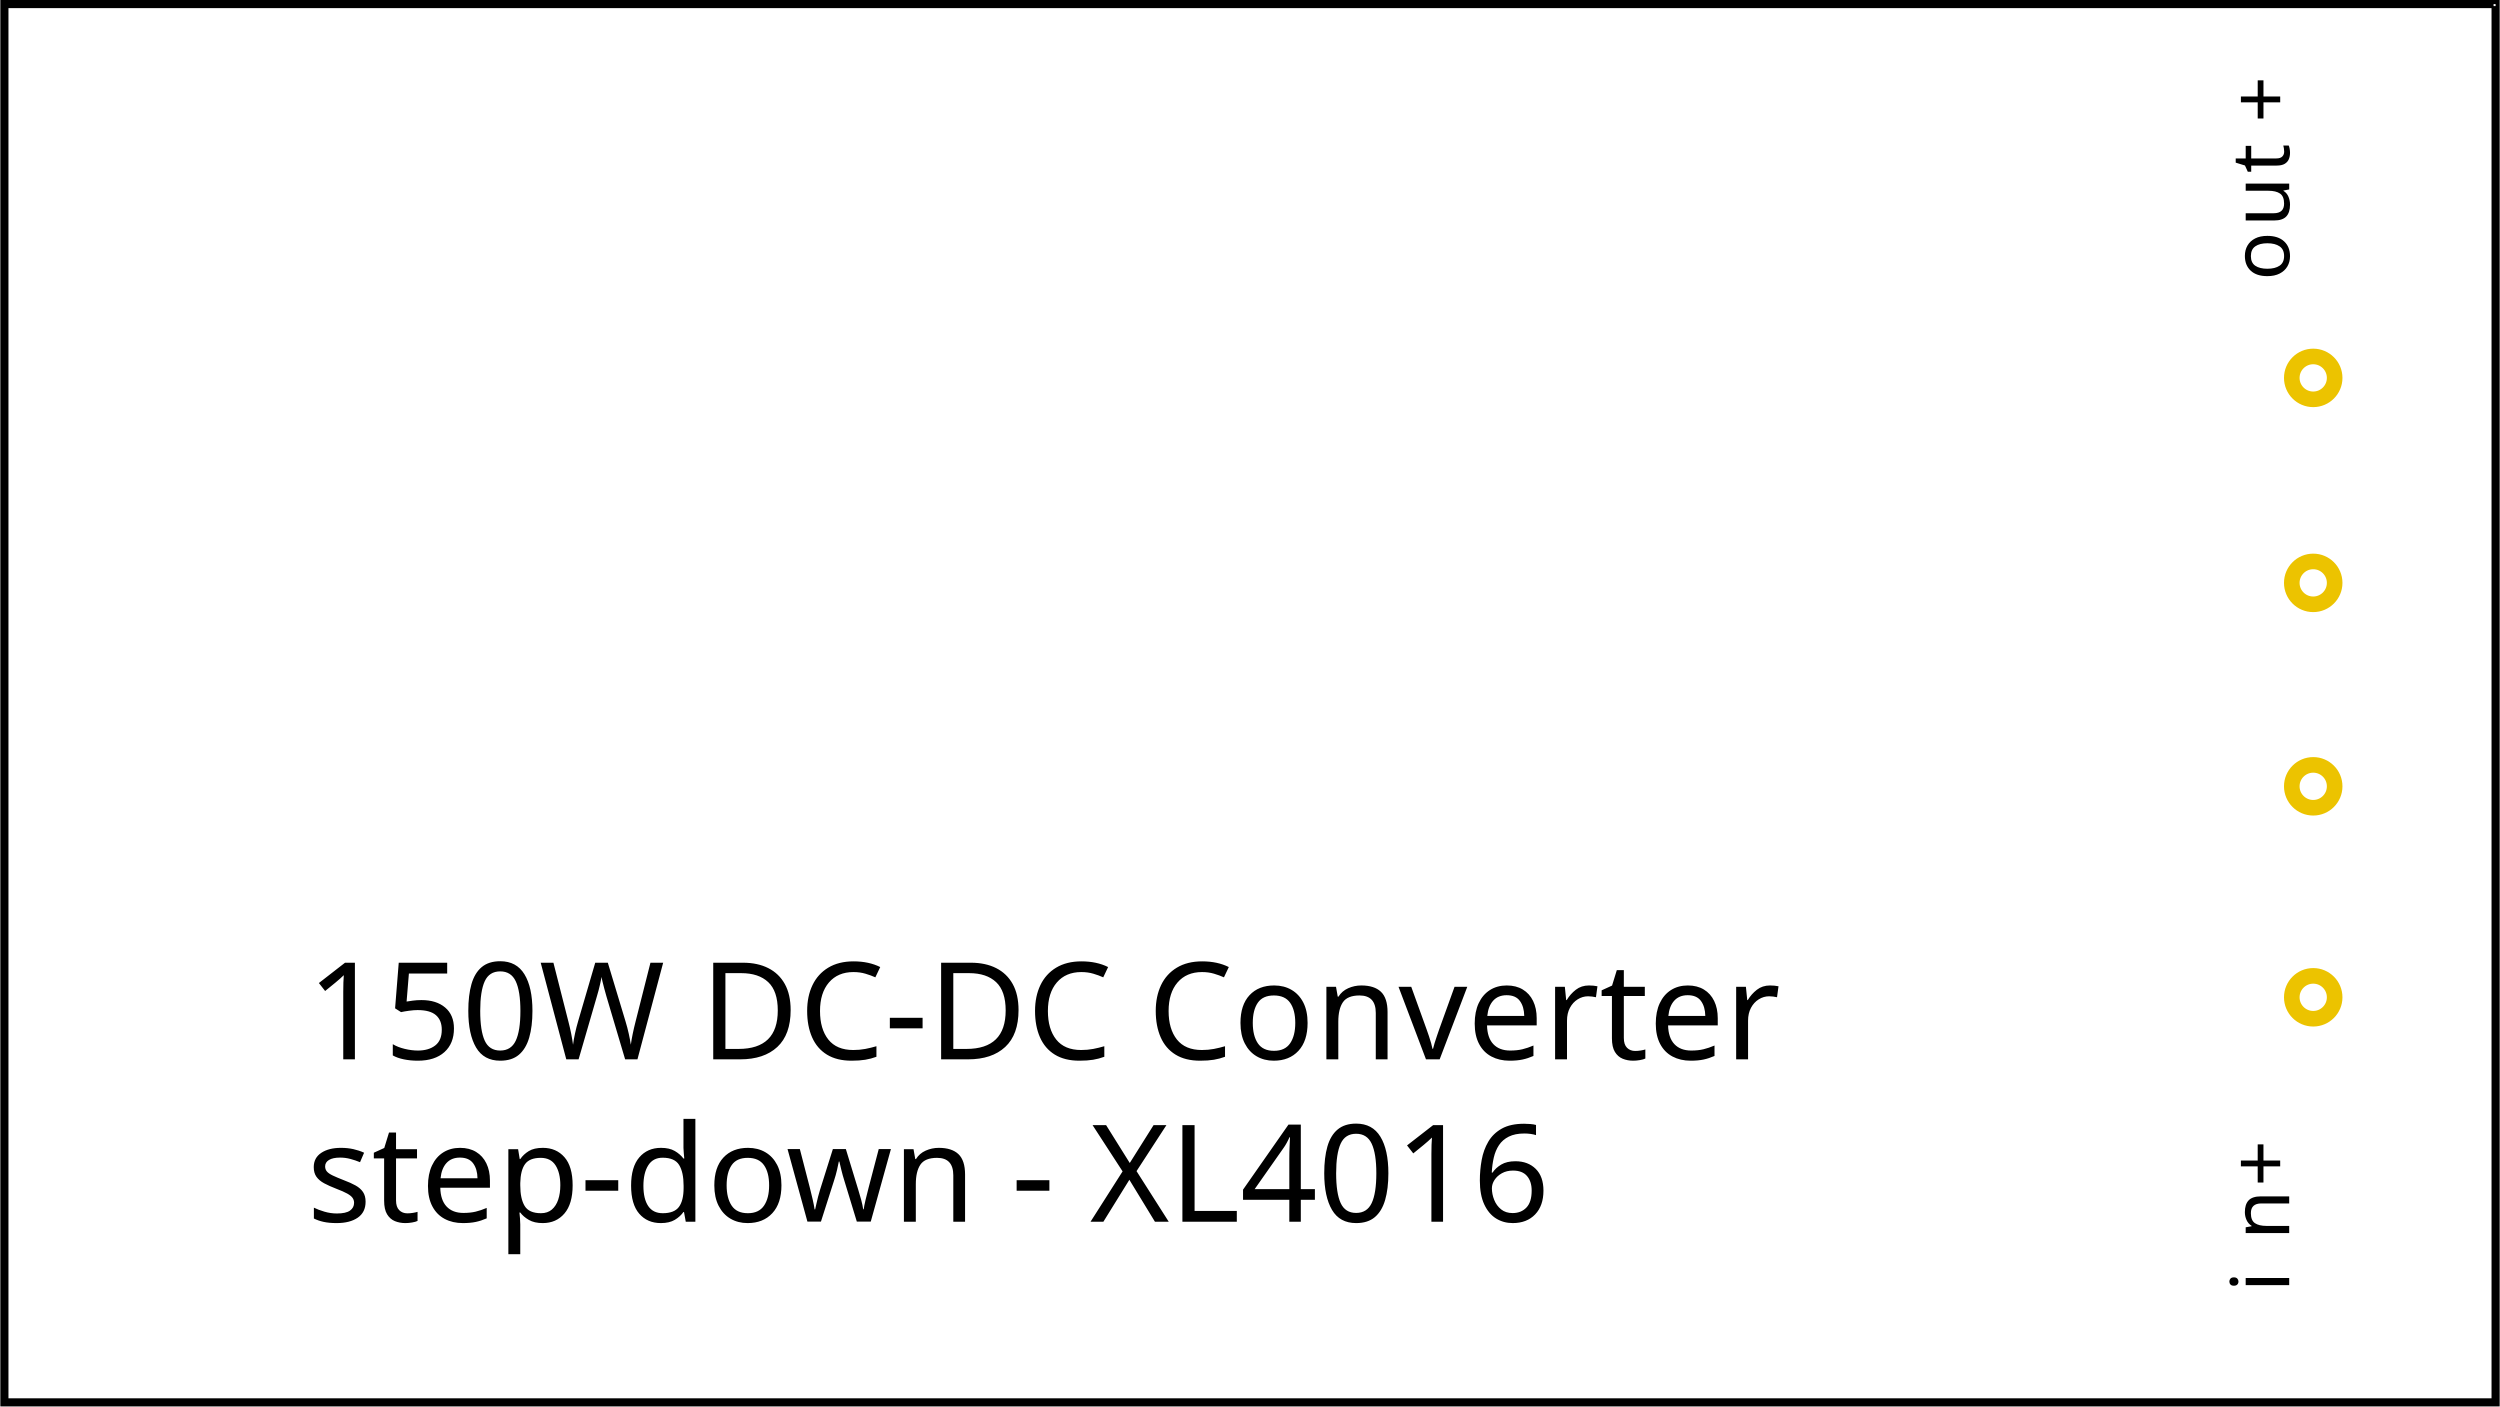
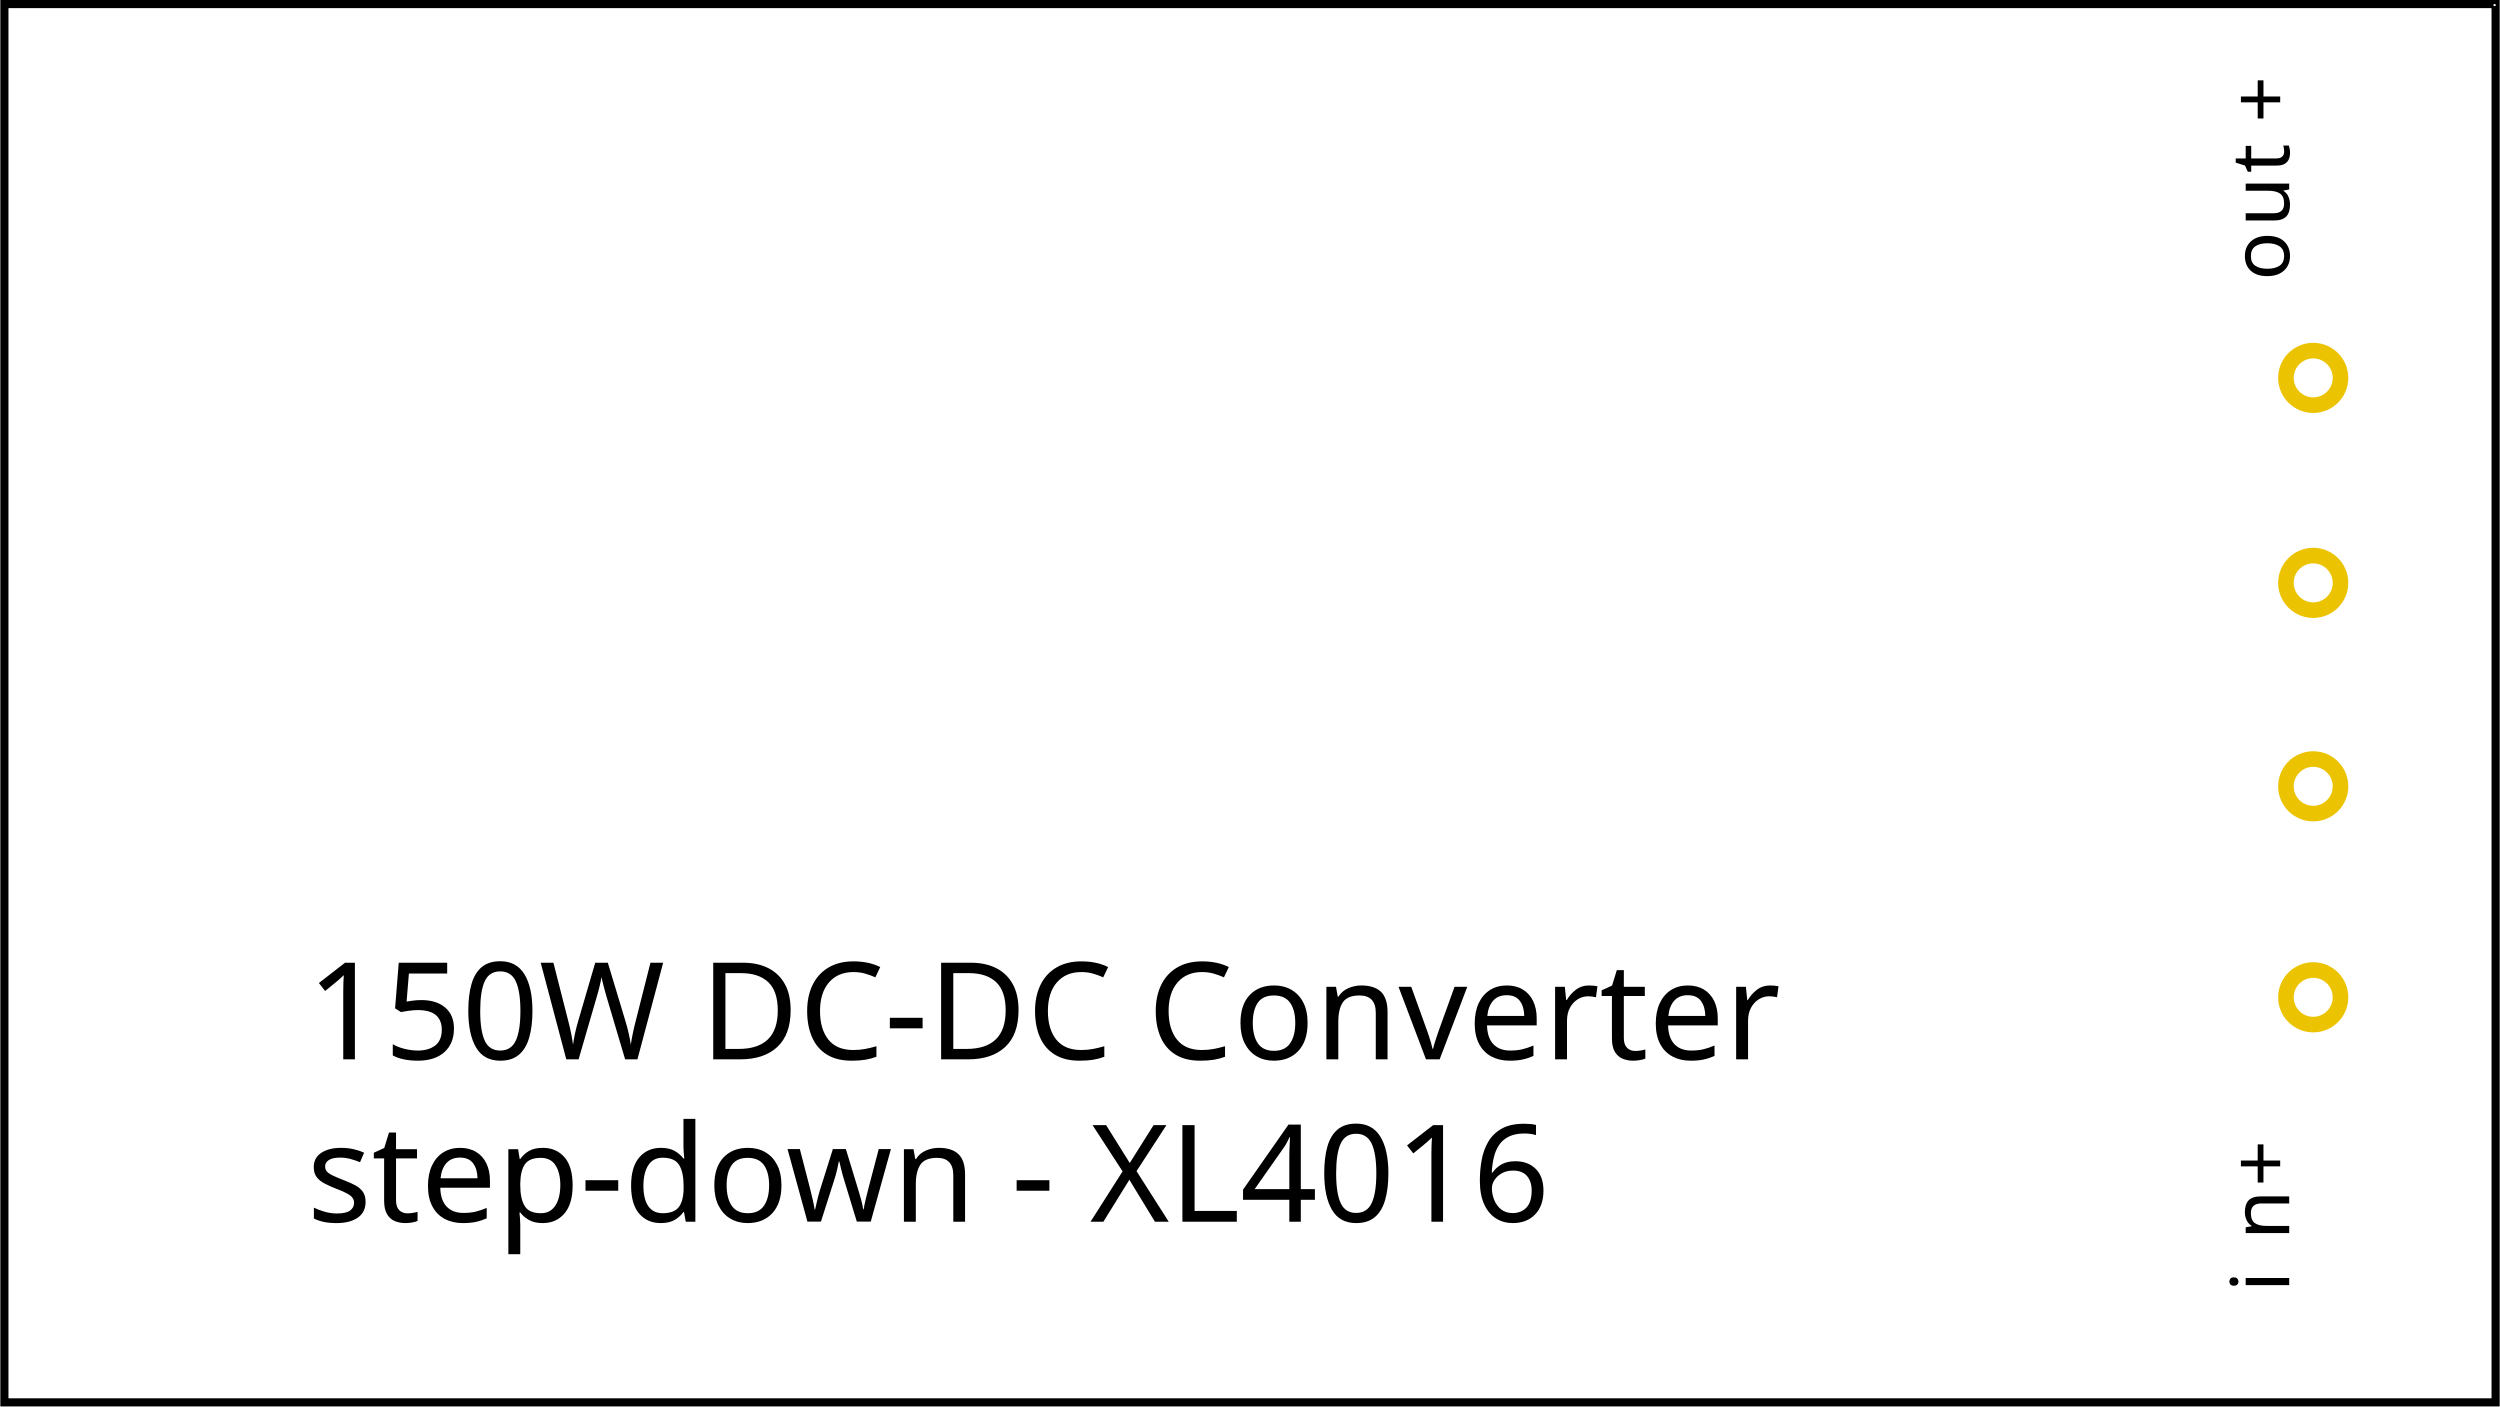
<svg xmlns="http://www.w3.org/2000/svg" gorn="0" width="2.565in" height="1.443in" version="1.1" x="0px" id="Layer1" xml:space="preserve" enable-background="new 0 0 184.39 103.63" y="0px" viewBox="0 0 2565.137 1443.471">
  <defs id="defs105" />
  <g gorn="0.3" id="silkscreen">
    <g transform="matrix(0,-0.999999,1.000001,0,0,0)">
      <g>
-         <text gorn="0.3.0.0.0" stroke-width="13.889" font-size="83.333" x="-287.995" font-family="'Droid Sans'" id="text4" fill="#000000" y="2349.144">o</text>
+         <text gorn="0.3.0.0.0" stroke-width="0" font-size="83.333" x="-287.995" font-family="'Droid Sans'" id="text4" fill="#000000" y="2349.144">o</text>
      </g>
    </g>
    <g transform="matrix(0,-0.999999,1.000001,0,0,0)">
      <g>
-         <text gorn="0.3.1.0.0" stroke-width="13.889" font-size="83.333" x="-232.861" font-family="'Droid Sans'" id="text14" fill="#000000" y="2349.144">u</text>
+         <text gorn="0.3.1.0.0" stroke-width="0" font-size="83.333" x="-232.861" font-family="'Droid Sans'" id="text14" fill="#000000" y="2349.144">u</text>
      </g>
    </g>
    <g transform="matrix(0,-0.999999,1.000001,0,0,0)">
      <g>
-         <text gorn="0.3.2.0.0" stroke-width="13.889" font-size="83.333" x="-177.604" font-family="'Droid Sans'" id="text24" fill="#000000" y="2349.144">t</text>
+         <text gorn="0.3.2.0.0" stroke-width="0" font-size="83.333" x="-177.604" font-family="'Droid Sans'" id="text24" fill="#000000" y="2349.144">t</text>
      </g>
    </g>
    <g transform="matrix(0,-0.999999,1.000001,0,0,0)">
      <g>
-         <text gorn="0.3.3.0.0" stroke-width="13.889" font-size="83.333" x="-125.791" font-family="'Droid Sans'" id="text34" fill="#000000" y="2349.144">+</text>
+         <text gorn="0.3.3.0.0" stroke-width="0" font-size="83.333" x="-125.791" font-family="'Droid Sans'" id="text34" fill="#000000" y="2349.144">+</text>
      </g>
    </g>
    <g transform="matrix(0,-0.999999,1.000001,0,0,0)">
      <g>
-         <text gorn="0.3.4.0.0" stroke-width="13.889" font-size="83.333" x="-1326.079" font-family="'Droid Sans'" id="text44" fill="#000000" y="2349.134">i</text>
+         <text gorn="0.3.4.0.0" stroke-width="0" font-size="83.333" x="-1326.079" font-family="'Droid Sans'" id="text44" fill="#000000" y="2349.134">i</text>
      </g>
    </g>
    <g transform="matrix(0,-0.999999,1.000001,0,0,0)">
      <g>
-         <text gorn="0.3.5.0.0" stroke-width="13.889" font-size="83.333" x="-1272.628" font-family="'Droid Sans'" id="text54" fill="#000000" y="2349.134">n</text>
+         <text gorn="0.3.5.0.0" stroke-width="0" font-size="83.333" x="-1272.628" font-family="'Droid Sans'" id="text54" fill="#000000" y="2349.134">n</text>
      </g>
    </g>
    <g transform="matrix(0,-0.999999,1.000001,0,0,0)">
      <g>
-         <text gorn="0.3.6.0.0" stroke-width="13.889" font-size="83.333" x="-1217.844" font-family="'Droid Sans'" id="text64" fill="#000000" y="2349.134">+</text>
+         <text gorn="0.3.6.0.0" stroke-width="0" font-size="83.333" x="-1217.844" font-family="'Droid Sans'" id="text64" fill="#000000" y="2349.134">+</text>
      </g>
    </g>
-     <text gorn="0.3.7" stroke-width="13.889" font-size="138.889" x="314.584" font-family="'Droid Sans'" id="text74" y="1087.24">150W DC-DC Converter </text>
-     <text gorn="0.3.8" stroke-width="13.889" font-size="138.889" x="314.584" font-family="'Droid Sans'" id="text84" y="1253.906">step-down - XL4016</text>
+     <text gorn="0.3.7" stroke-width="0" font-size="138.889" x="314.584" font-family="'Droid Sans'" id="text74" y="1087.24">150W DC-DC Converter </text>
+     <text gorn="0.3.8" stroke-width="0" font-size="138.889" x="314.584" font-family="'Droid Sans'" id="text84" y="1253.906">step-down - XL4016</text>
    <path stroke-miterlimit="10" gorn="0.3.9" stroke-width="4.167" id="outline" d="M 2558.886,6.253 V 1437.221 H 6.25 V 6.253 H 2558.886 m 4.167,-4.167 H 2.083 V 1441.388 H 2563.053 Z" stroke="#000000" fill="none" />
  </g>
  <g gorn="0.4" id="copper1">
    <g gorn="0.4.0" id="copper0">
-       <circle gorn="0.4.0.0" r="22" stroke-width="16" cy="387.848" id="connector2pin" stroke="#ecc300" fill="none" cx="2373.789" />
-       <circle gorn="0.4.0.1" r="22" stroke-width="16" cy="598.223" id="connector3pin" stroke="#ecc300" fill="none" cx="2373.789" />
-       <circle gorn="0.4.0.2" r="22" stroke-width="16" cy="807.028" id="connector1pin" stroke="#ecc300" fill="none" cx="2373.789" />
-       <circle gorn="0.4.0.3" r="22" stroke-width="16" cy="1023.568" id="connector0pin" stroke="#ecc300" fill="none" cx="2373.789" />
+       <circle gorn="0.4.0.0" r="28" stroke-width="16" cy="387.848" id="connector2pin" stroke="#ecc300" fill="none" cx="2373.789" />
+       <circle gorn="0.4.0.1" r="28" stroke-width="16" cy="598.223" id="connector3pin" stroke="#ecc300" fill="none" cx="2373.789" />
+       <circle gorn="0.4.0.2" r="28" stroke-width="16" cy="807.028" id="connector1pin" stroke="#ecc300" fill="none" cx="2373.789" />
+       <circle gorn="0.4.0.3" r="28" stroke-width="16" cy="1023.568" id="connector0pin" stroke="#ecc300" fill="none" cx="2373.789" />
    </g>
  </g>
</svg>
